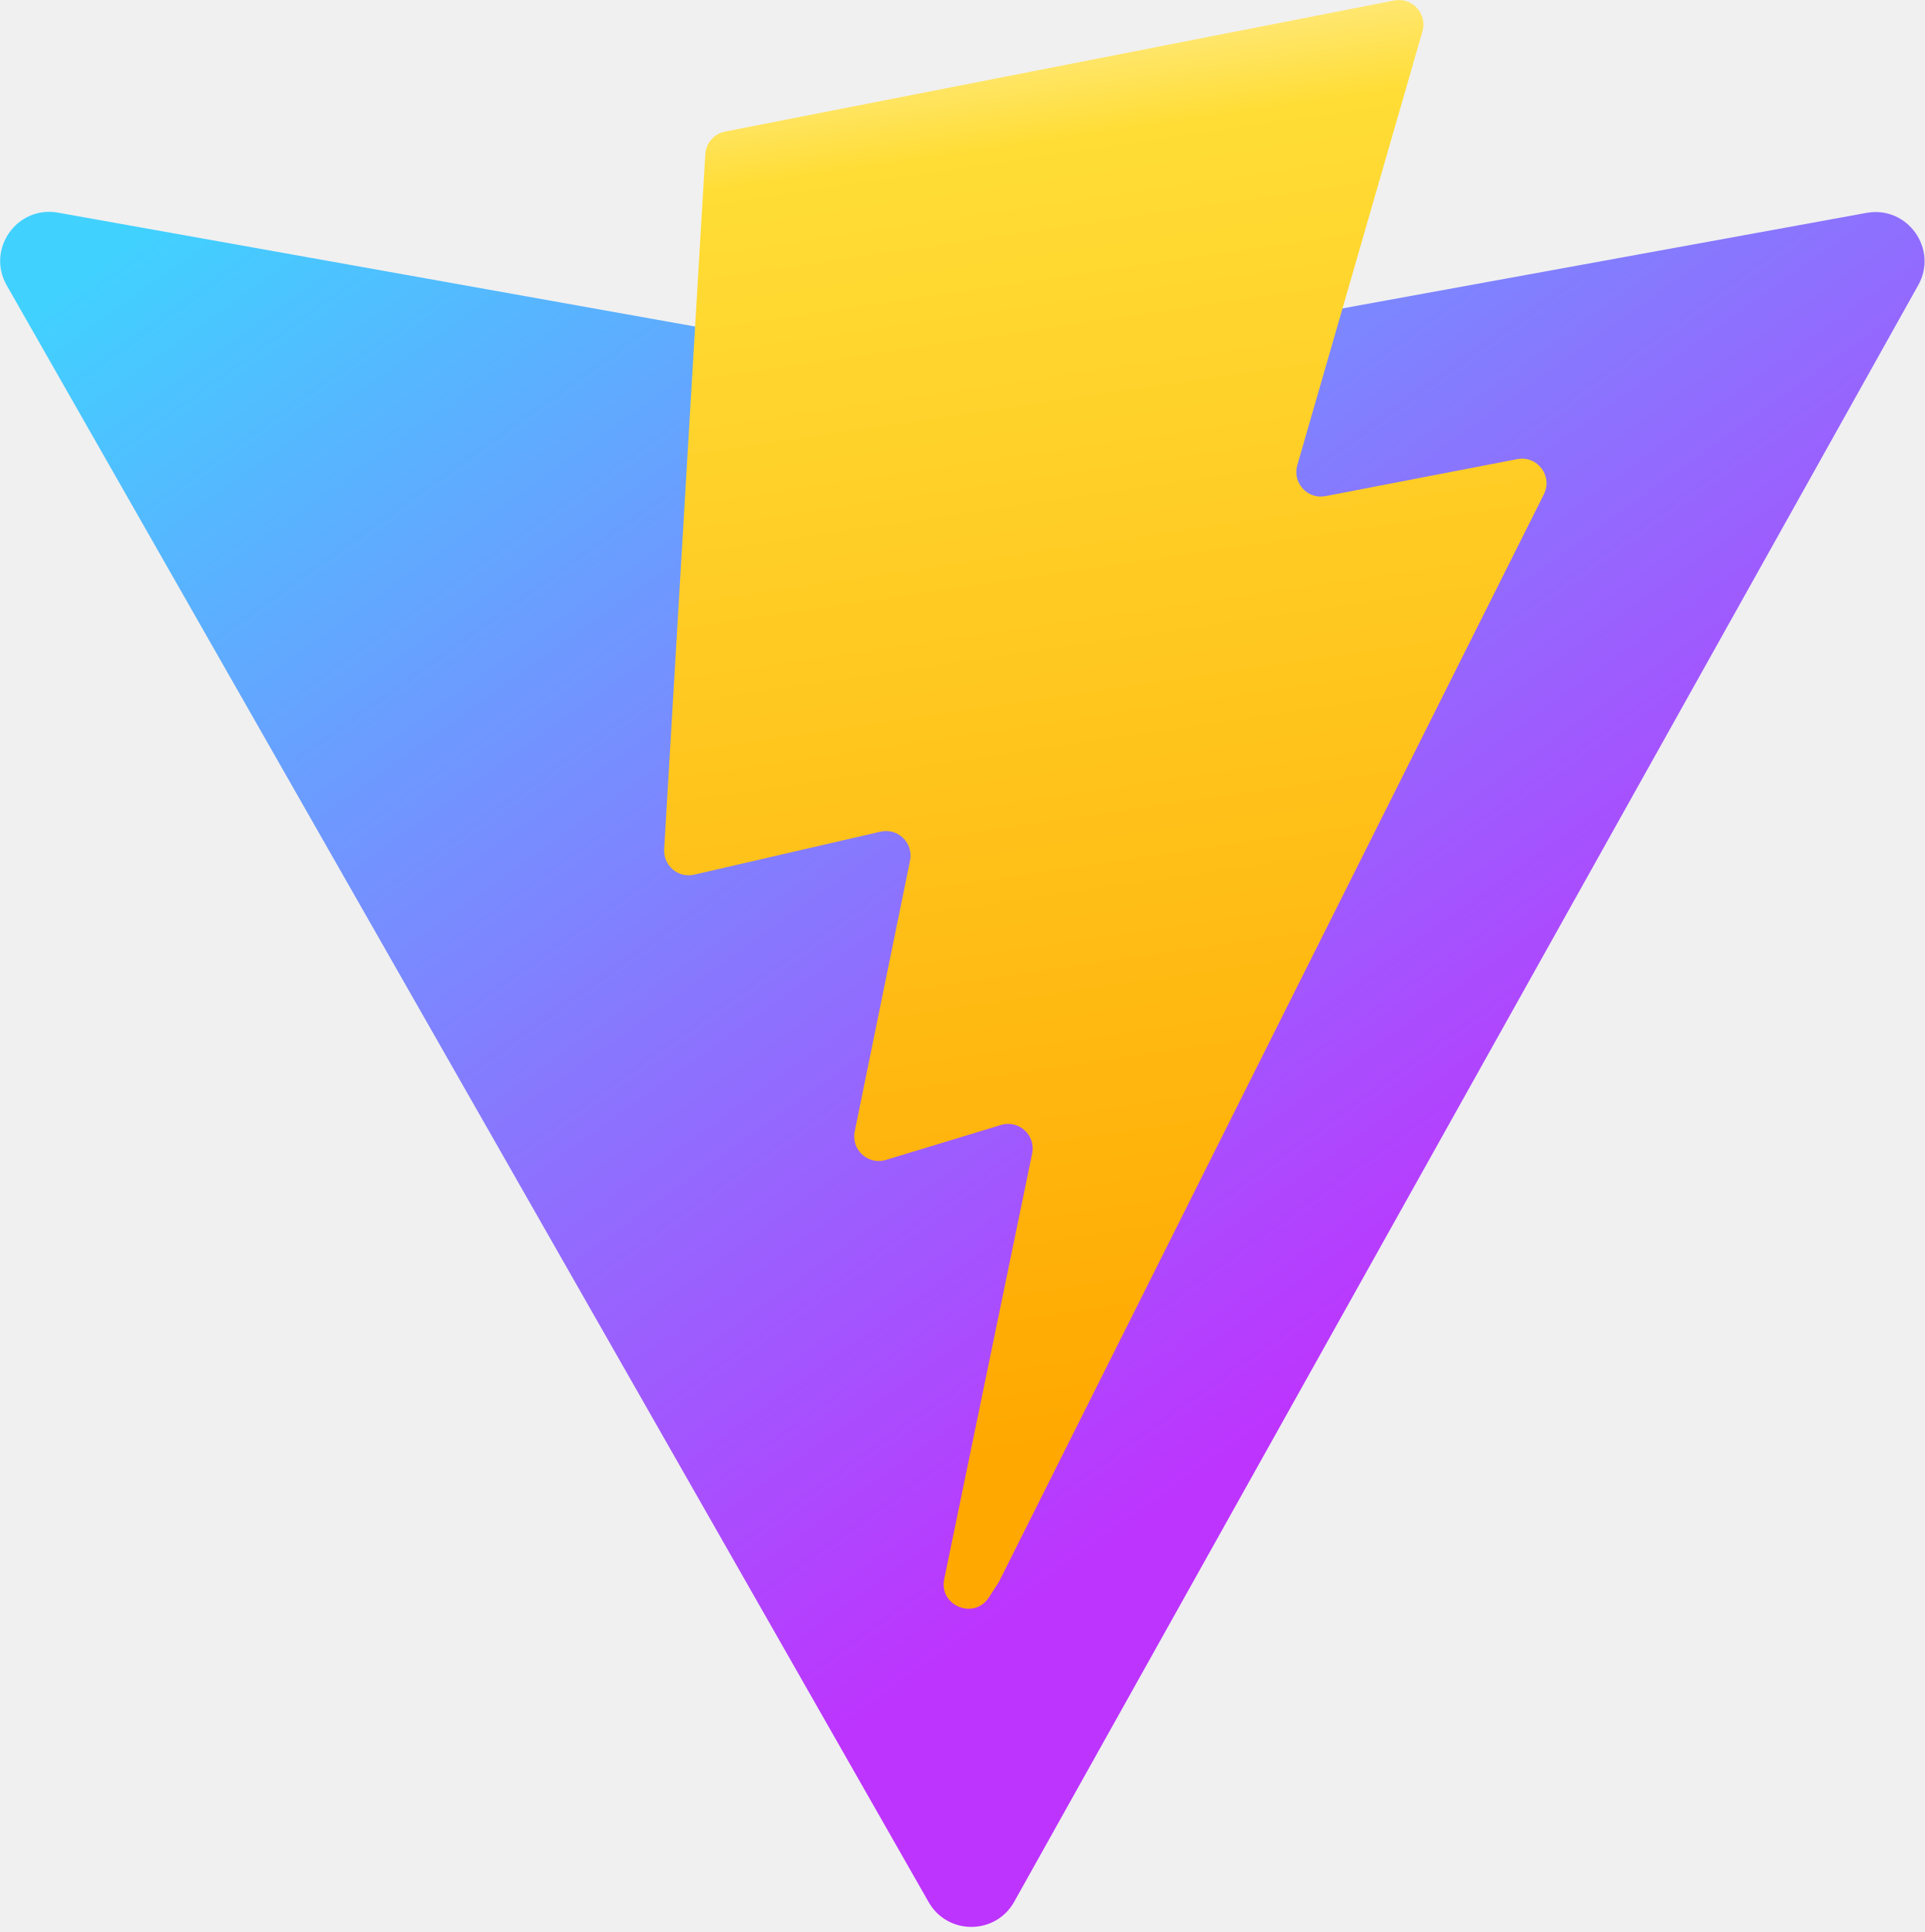
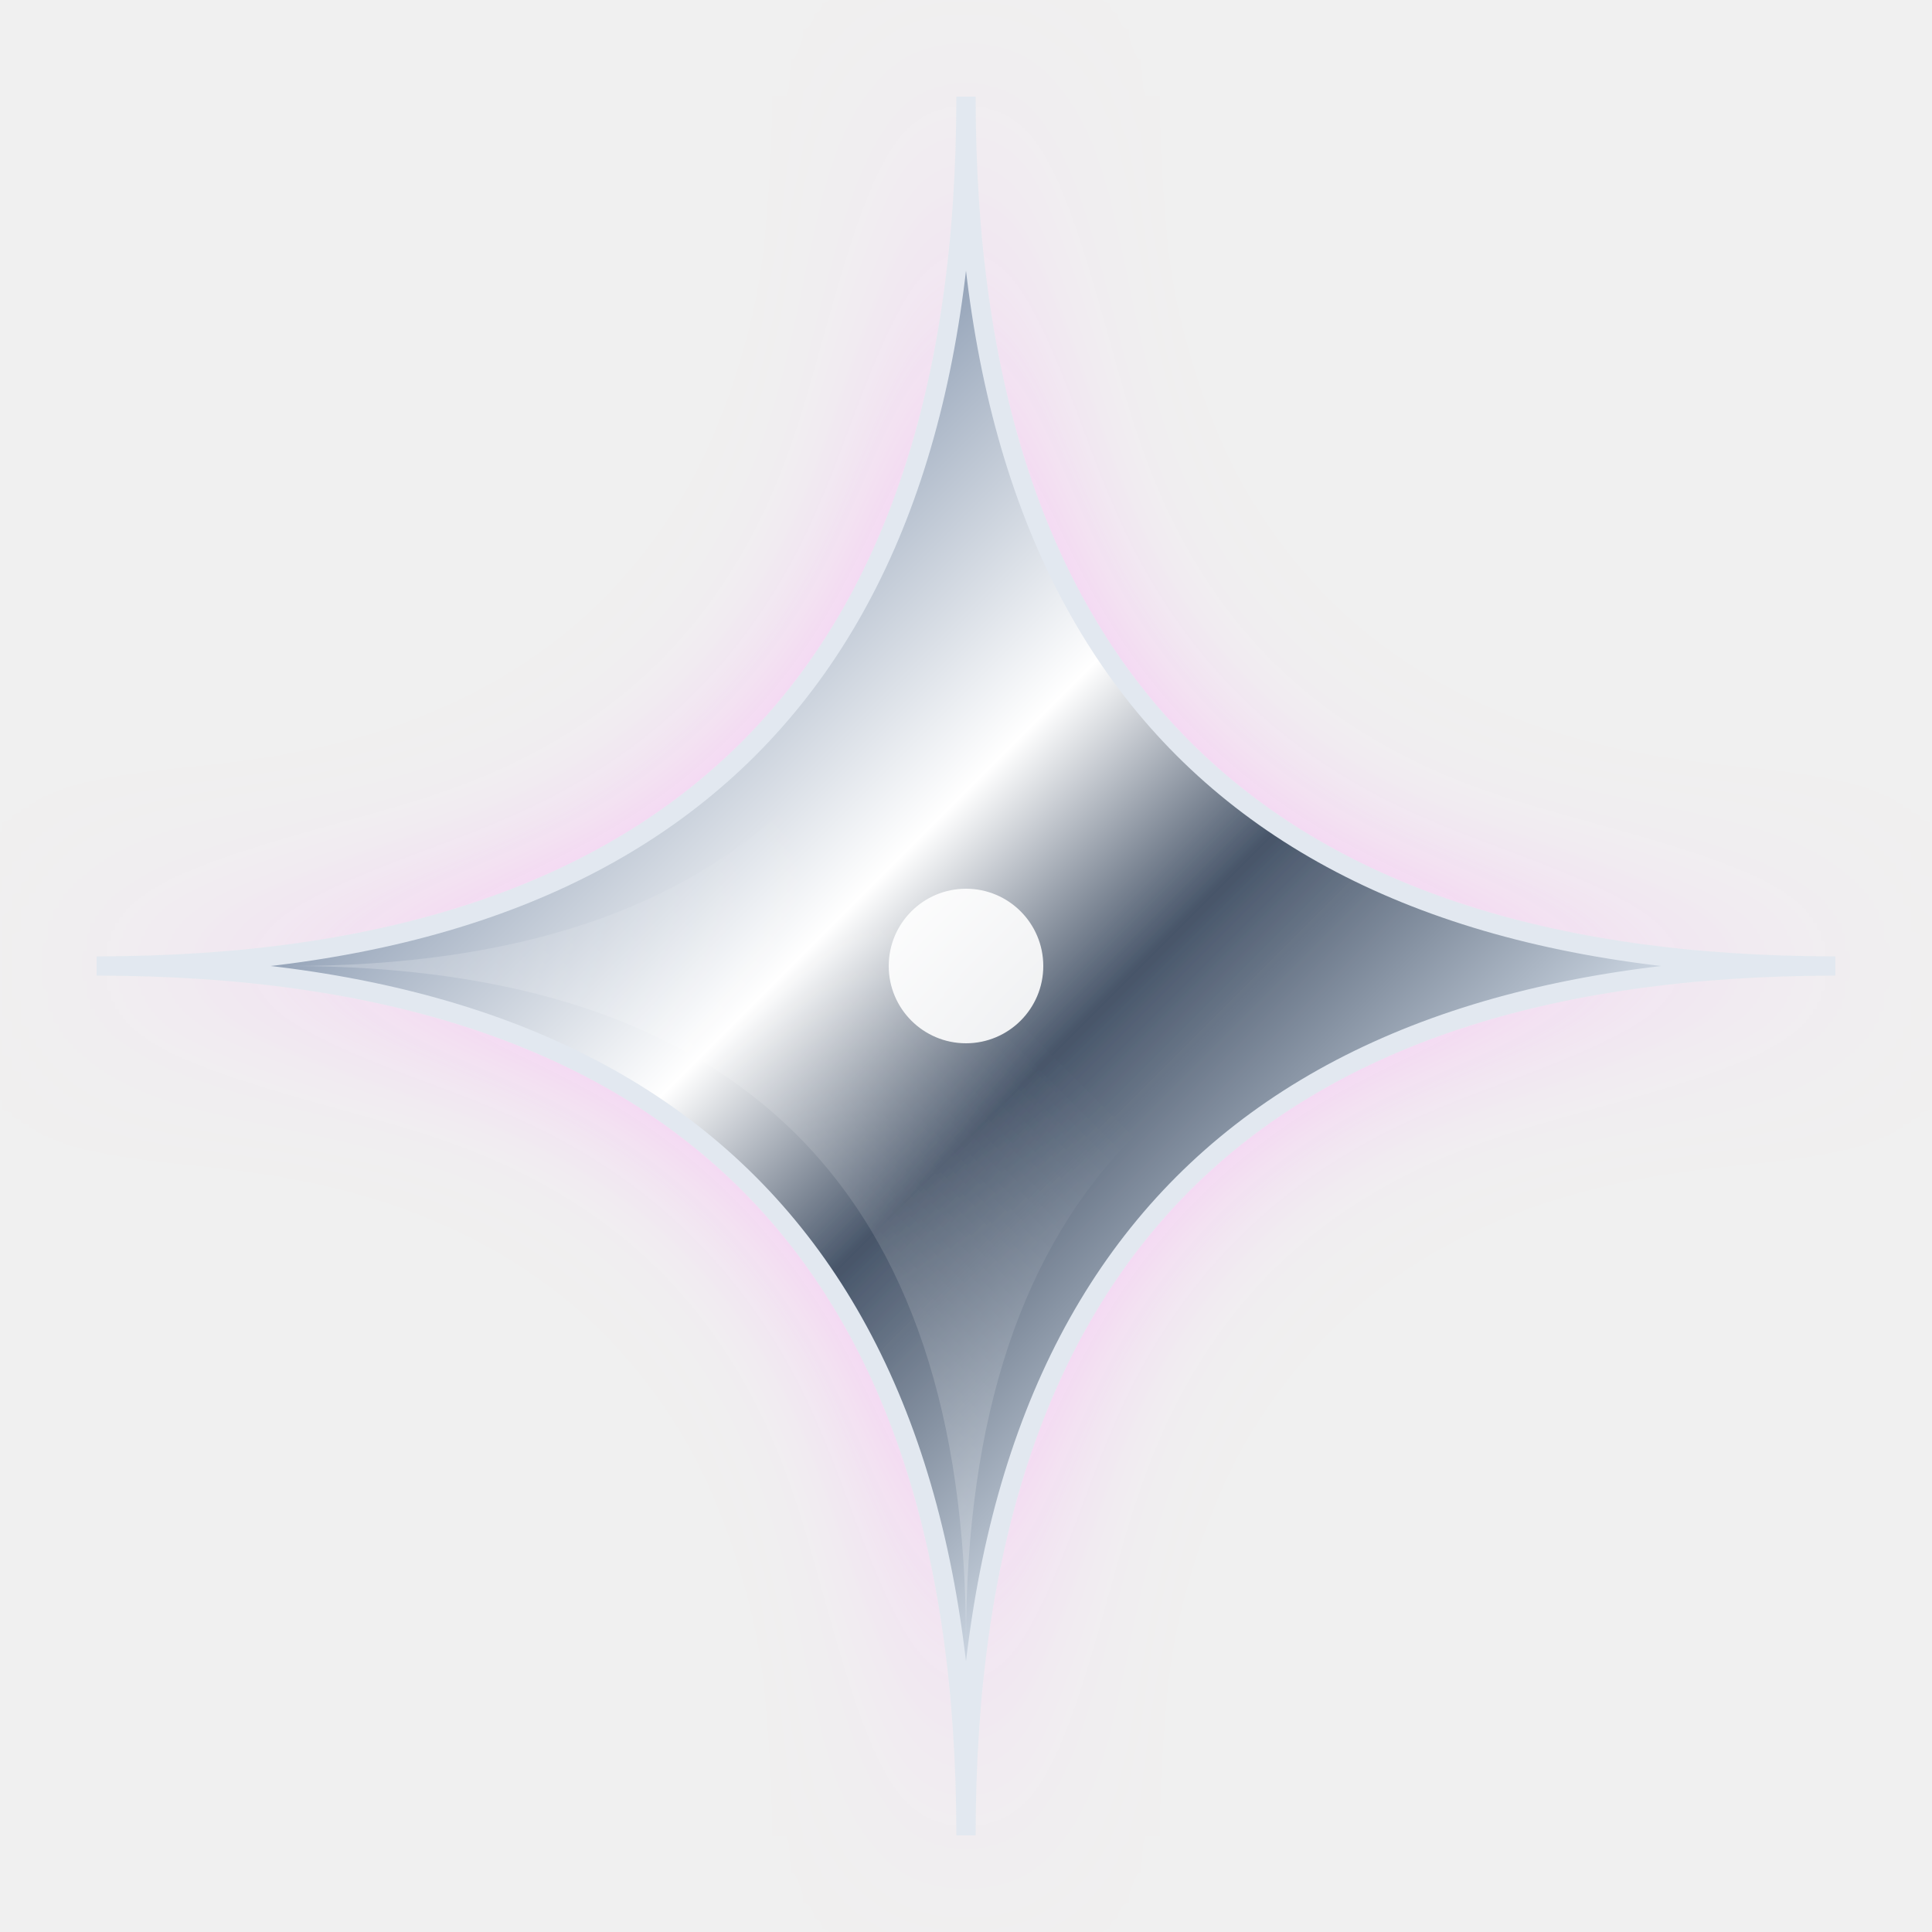
- <svg xmlns="http://www.w3.org/2000/svg" aria-hidden="true" role="img" class="iconify iconify--logos" width="31.88" height="32" preserveAspectRatio="xMidYMid meet" viewBox="0 0 256 257">
+ <svg xmlns="http://www.w3.org/2000/svg" viewBox="0 0 100 100" width="100" height="100">
  <defs>
-     <linearGradient id="IconifyId1813088fe1fbc01fb466" x1="-.828%" x2="57.636%" y1="7.652%" y2="78.411%">
-       <stop offset="0%" stop-color="#41D1FF" />
-       <stop offset="100%" stop-color="#BD34FE" />
+     <linearGradient id="chromeGrad" x1="0%" y1="0%" x2="100%" y2="100%">
+       <stop offset="0%" stop-color="#FFFFFF" />
+       <stop offset="15%" stop-color="#E2E8F0" />
+       <stop offset="30%" stop-color="#94A3B8" />
+       <stop offset="45%" stop-color="#FFFFFF" />
+       <stop offset="55%" stop-color="#475569" />
+       <stop offset="70%" stop-color="#CBD5E1" />
+       <stop offset="85%" stop-color="#F1F5F9" />
+       <stop offset="100%" stop-color="#64748B" />
    </linearGradient>
-     <linearGradient id="IconifyId1813088fe1fbc01fb467" x1="43.376%" x2="50.316%" y1="2.242%" y2="89.03%">
-       <stop offset="0%" stop-color="#FFEA83" />
-       <stop offset="8.333%" stop-color="#FFDD35" />
-       <stop offset="100%" stop-color="#FFA800" />
+     <linearGradient id="highlightGrad" x1="0%" y1="100%" x2="100%" y2="0%">
+       <stop offset="0%" stop-color="#FFFFFF" stop-opacity="0.8" />
+       <stop offset="50%" stop-color="#FFFFFF" stop-opacity="0" />
+       <stop offset="100%" stop-color="#FFFFFF" stop-opacity="0" />
    </linearGradient>
+     <filter id="shadow" x="-30%" y="-30%" width="160%" height="160%">
+       <feDropShadow dx="0" dy="0" stdDeviation="4" flood-color="#FF9FFC" flood-opacity="0.5" />
+     </filter>
  </defs>
-   <path fill="url(#IconifyId1813088fe1fbc01fb466)" d="M255.153 37.938L134.897 252.976c-2.483 4.44-8.862 4.466-11.382.048L.875 37.958c-2.746-4.814 1.371-10.646 6.827-9.67l120.385 21.517a6.537 6.537 0 0 0 2.322-.004l117.867-21.483c5.438-.991 9.574 4.796 6.877 9.62Z" />
-   <path fill="url(#IconifyId1813088fe1fbc01fb467)" d="M185.432.063L96.44 17.501a3.268 3.268 0 0 0-2.634 3.014l-5.474 92.456a3.268 3.268 0 0 0 3.997 3.378l24.777-5.718c2.318-.535 4.413 1.507 3.936 3.838l-7.361 36.047c-.495 2.426 1.782 4.5 4.151 3.78l15.304-4.649c2.372-.72 4.652 1.36 4.15 3.788l-11.698 56.621c-.732 3.542 3.979 5.473 5.943 2.437l1.313-2.028l72.516-144.72c1.215-2.423-.88-5.186-3.54-4.672l-25.505 4.922c-2.396.462-4.435-1.77-3.759-4.114l16.646-57.705c.677-2.35-1.37-4.583-3.769-4.113Z" />
+   <g filter="url(#shadow)">
+     <path d="M 50 5 Q 50 50 5 50 Q 50 50 50 95 Q 50 50 95 50 Q 50 50 50 5 Z" fill="url(#chromeGrad)" stroke="#E2E8F0" stroke-width="1" />
+     <path d="M 50 15 Q 50 50 15 50 Q 50 50 50 85 Q 50 50 85 50 Q 50 50 50 15 Z" fill="url(#highlightGrad)" opacity="0.6" />
+     <circle cx="50" cy="50" r="4" fill="#FFFFFF" opacity="0.9" />
+   </g>
</svg>
